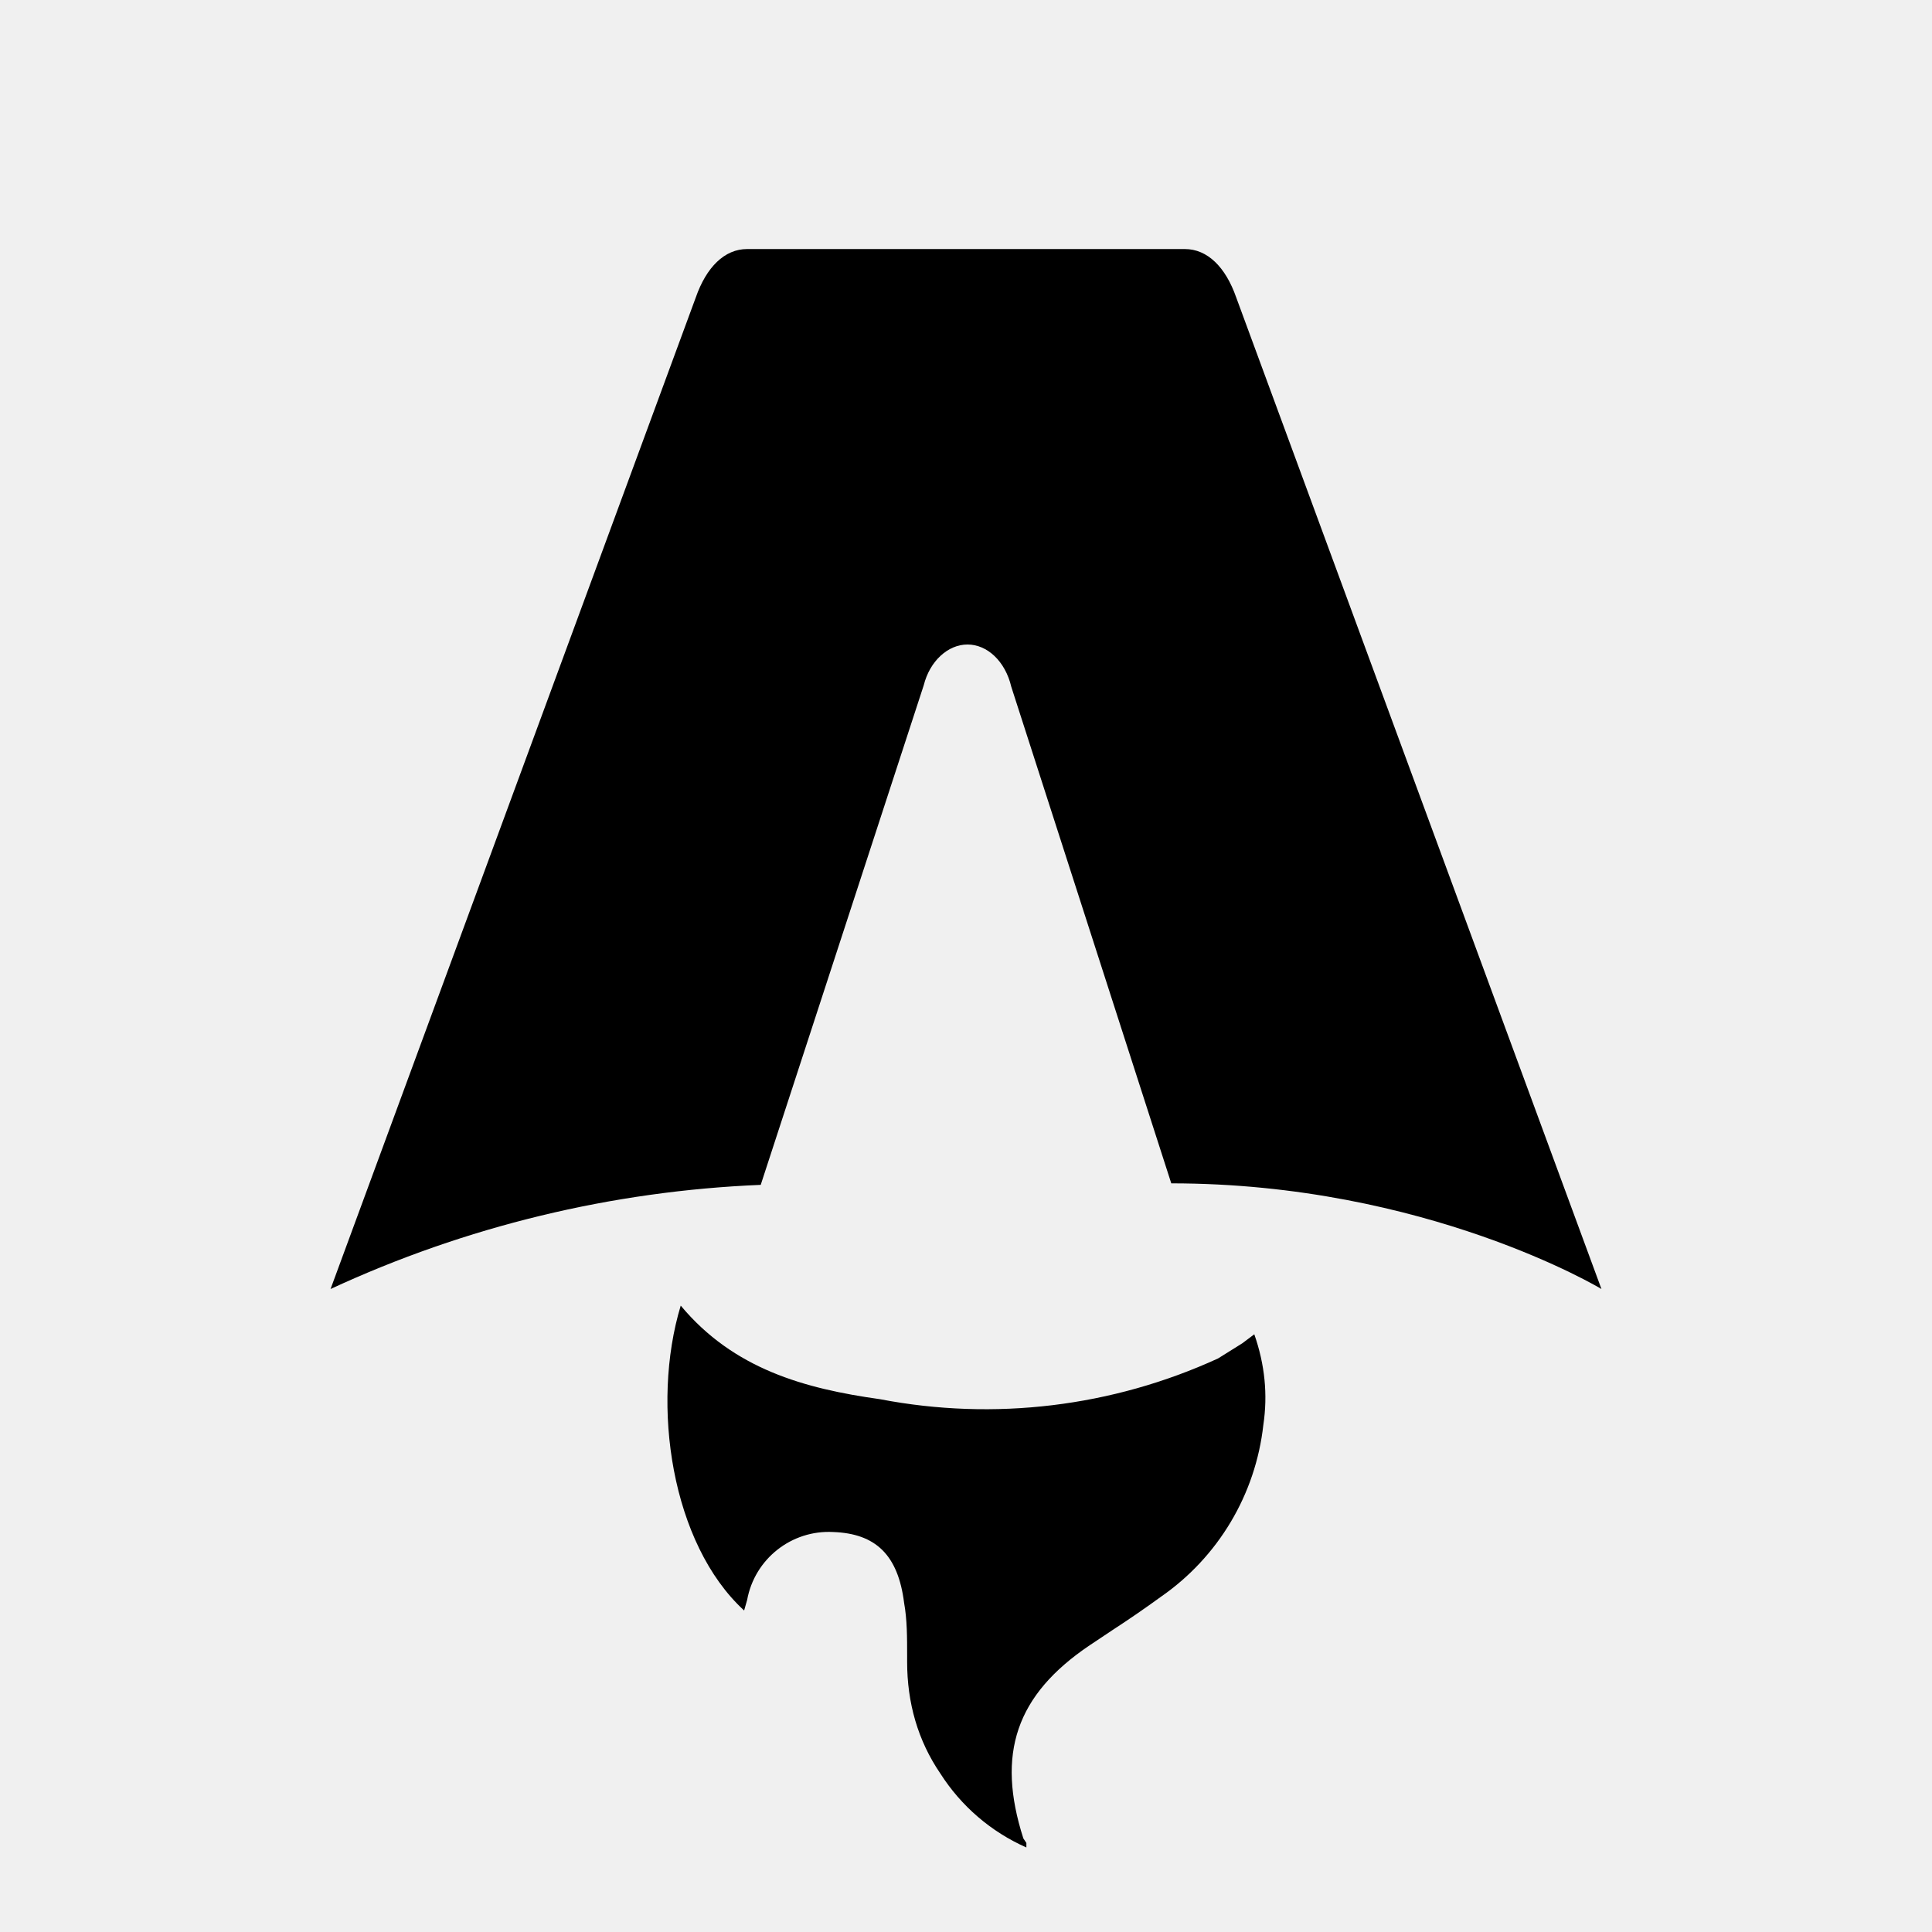
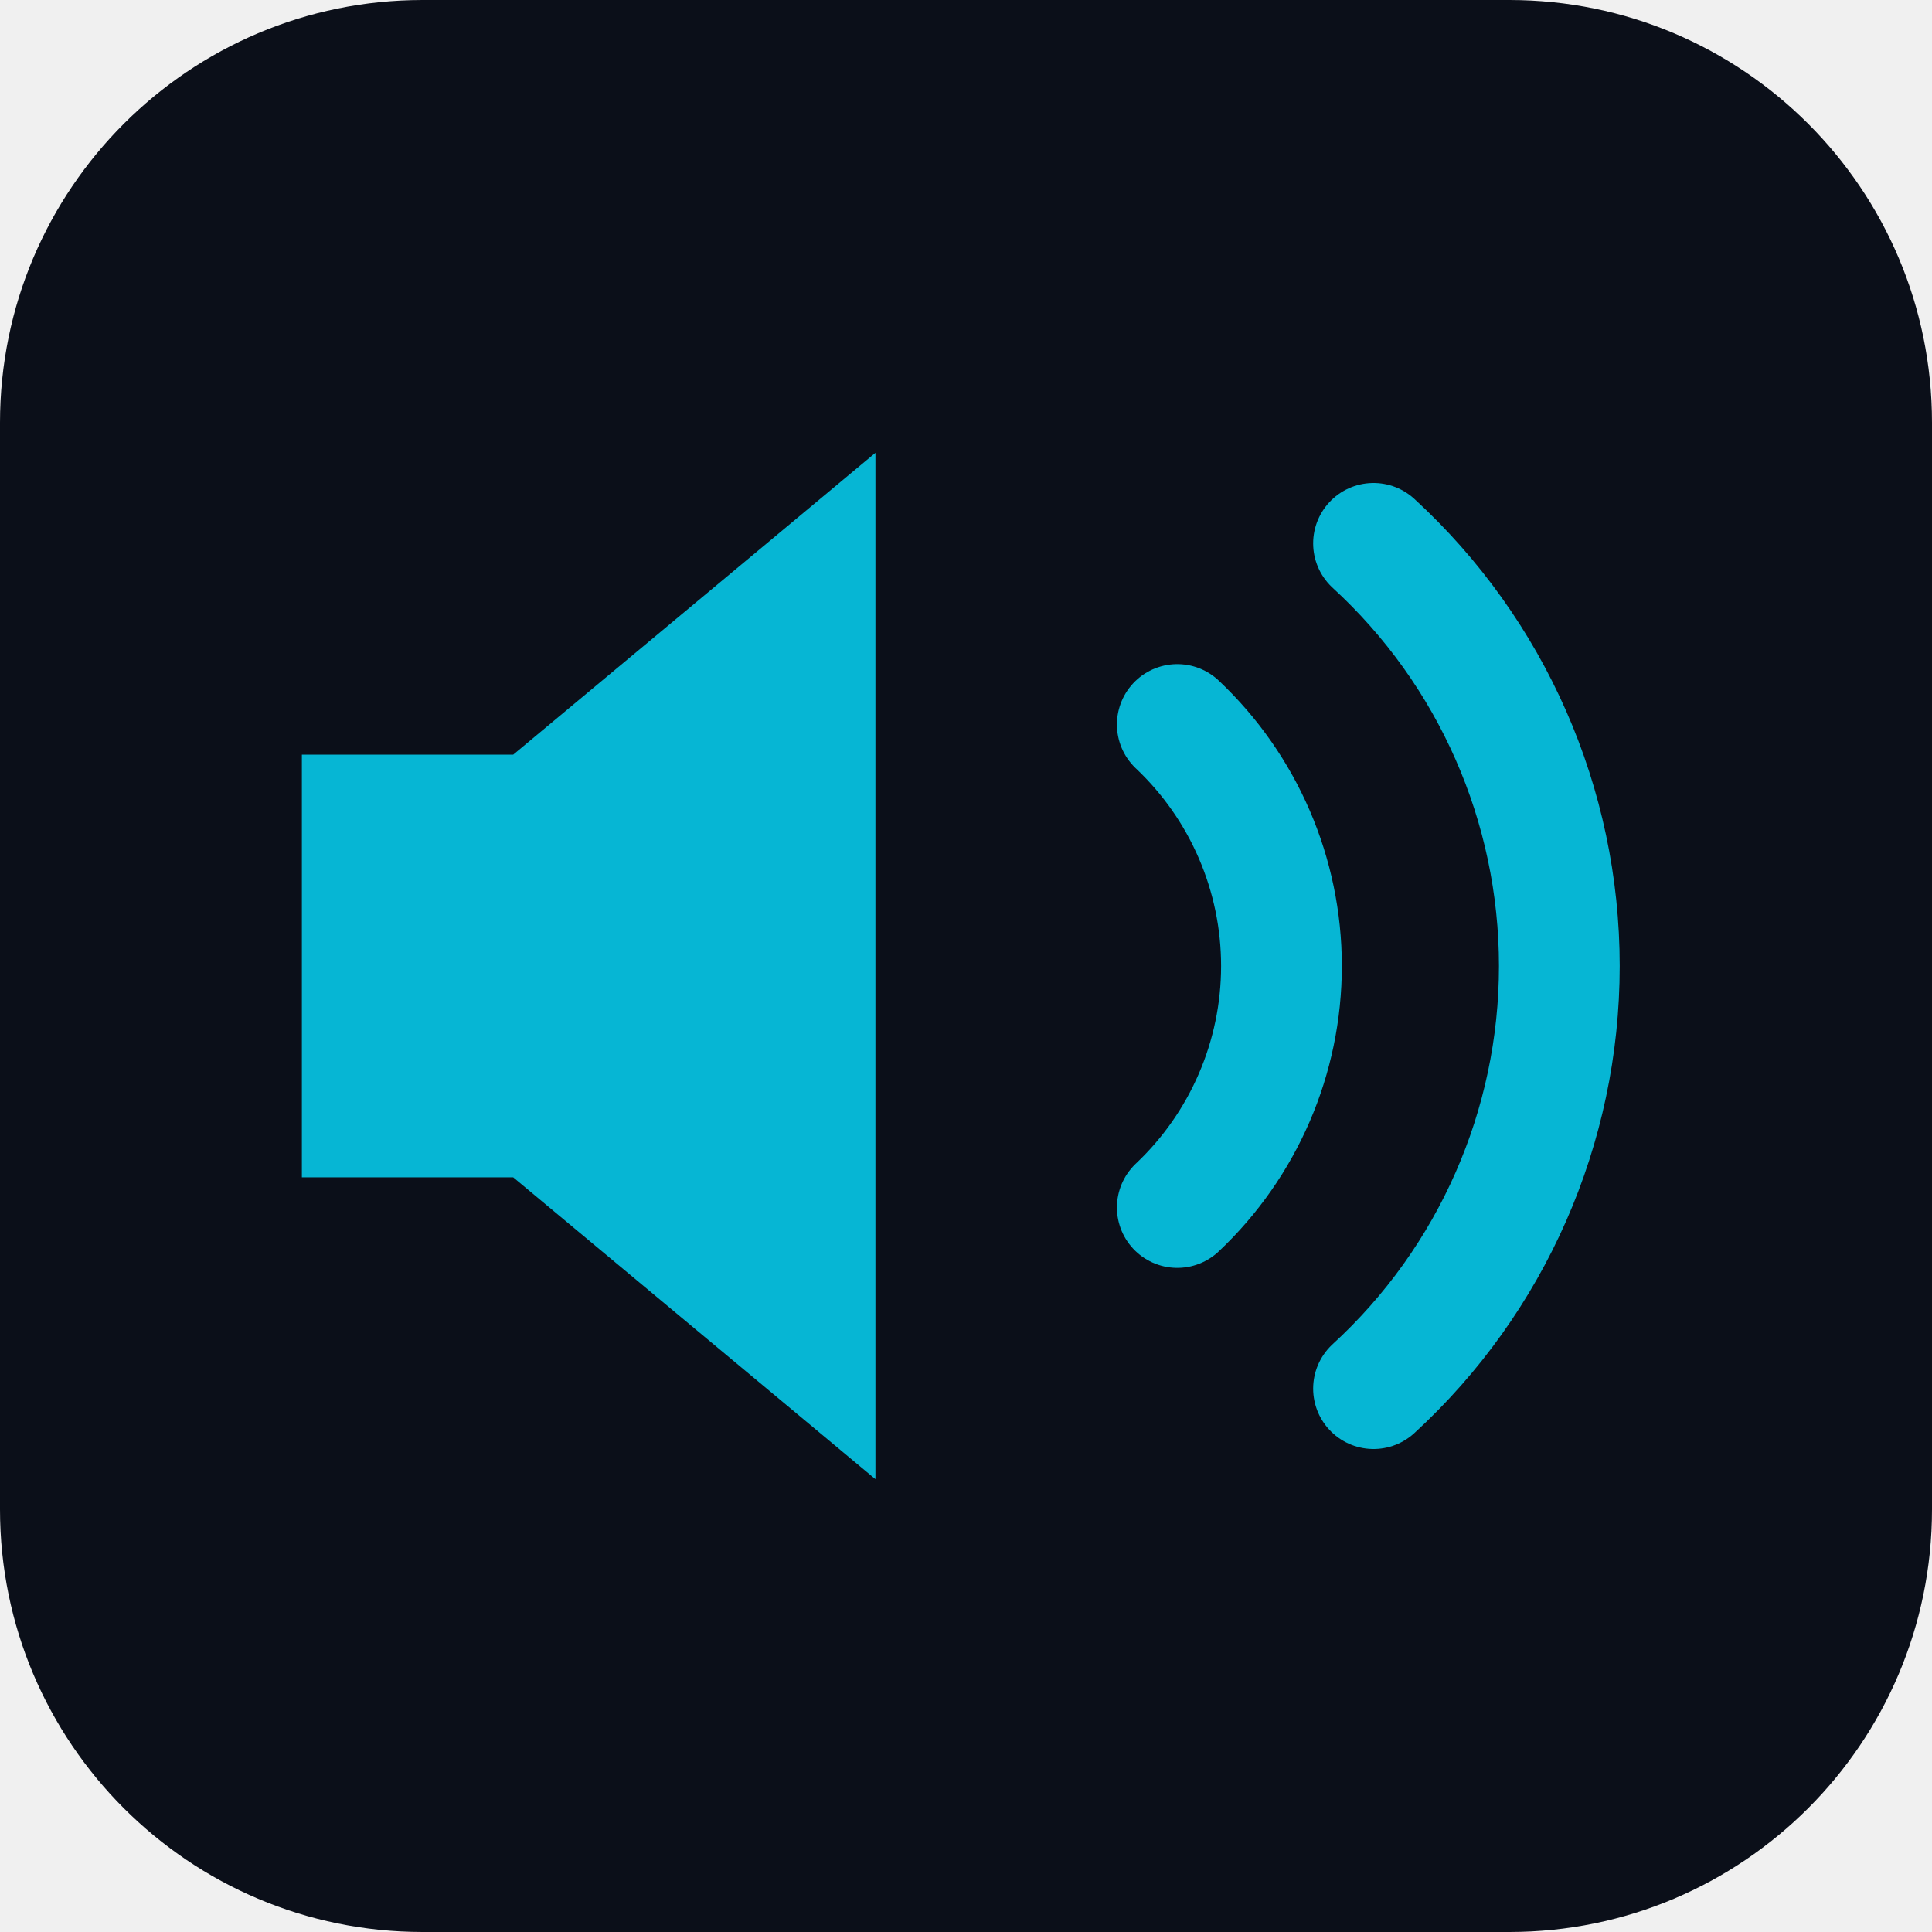
- <svg xmlns="http://www.w3.org/2000/svg" fill="none" viewBox="0 0 128 128">
-   <path d="M50.4 78.5a75.1 75.1 0 0 0-28.5 6.9l24.2-65.7c.7-2 1.9-3.2 3.4-3.2h29c1.5 0 2.7 1.2 3.4 3.2l24.2 65.7s-11.6-7-28.5-7L67 45.5c-.4-1.7-1.6-2.8-2.9-2.8-1.3 0-2.5 1.1-2.9 2.7L50.4 78.5Zm-1.1 28.2Zm-4.2-20.2c-2 6.6-.6 15.8 4.2 20.2a17.5 17.5 0 0 1 .2-.7 5.5 5.5 0 0 1 5.7-4.5c2.8.1 4.3 1.5 4.7 4.7.2 1.1.2 2.3.2 3.5v.4c0 2.7.7 5.2 2.2 7.4a13 13 0 0 0 5.7 4.9v-.3l-.2-.3c-1.8-5.6-.5-9.5 4.4-12.8l1.5-1a73 73 0 0 0 3.2-2.2 16 16 0 0 0 6.8-11.4c.3-2 .1-4-.6-6l-.8.6-1.6 1a37 37 0 0 1-22.4 2.7c-5-.7-9.7-2-13.2-6.2Z" />
-   <style>
-         path { fill: #000; }
-         @media (prefers-color-scheme: dark) {
-             path { fill: #FFF; }
-         }
-     </style>
+ <svg xmlns="http://www.w3.org/2000/svg" viewBox="0 0 64 64" role="img" aria-label="Fix The Speaker">
+   <rect width="64" height="64" rx="14" fill="#0B0F19" />
+   <path d="M29 15 17 25h-7v14h7l12 10V15z" fill="#06B6D4" />
+   <path d="M39 24a11 11 0 0 1 0 16M45.5 18a19 19 0 0 1 0 28" fill="none" stroke="#06B6D4" stroke-width="4" stroke-linecap="round" />
</svg>
